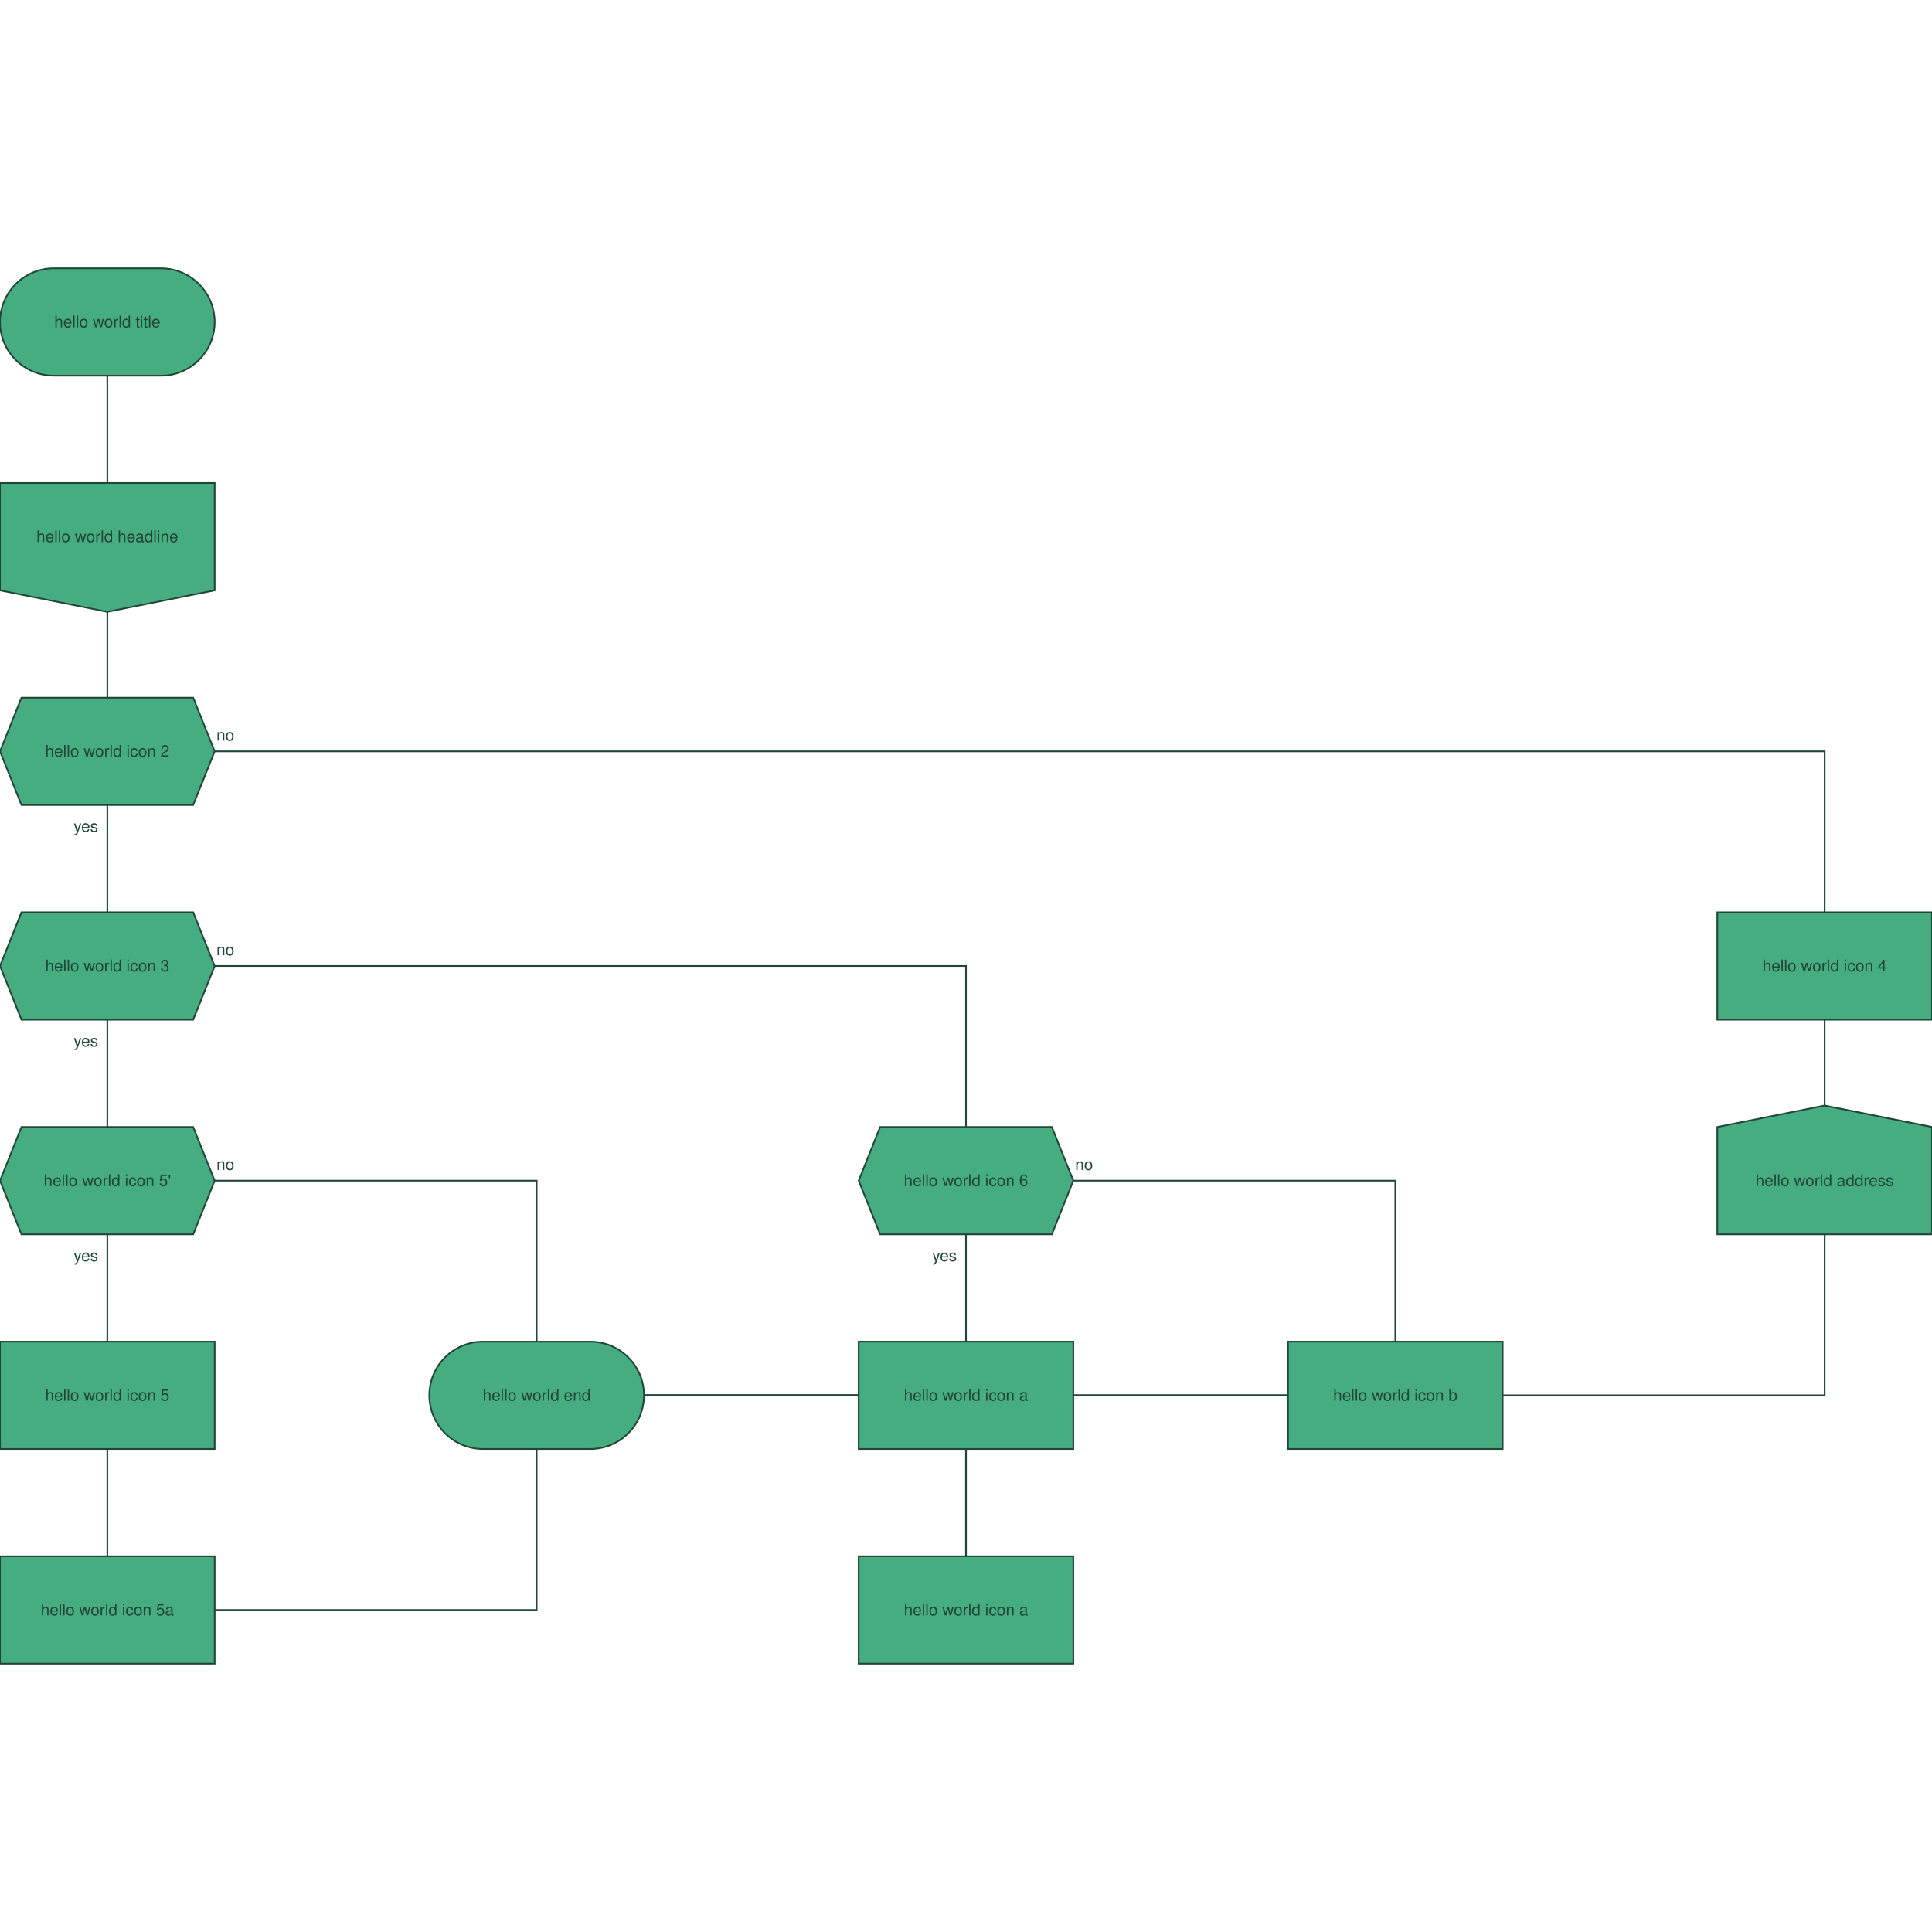
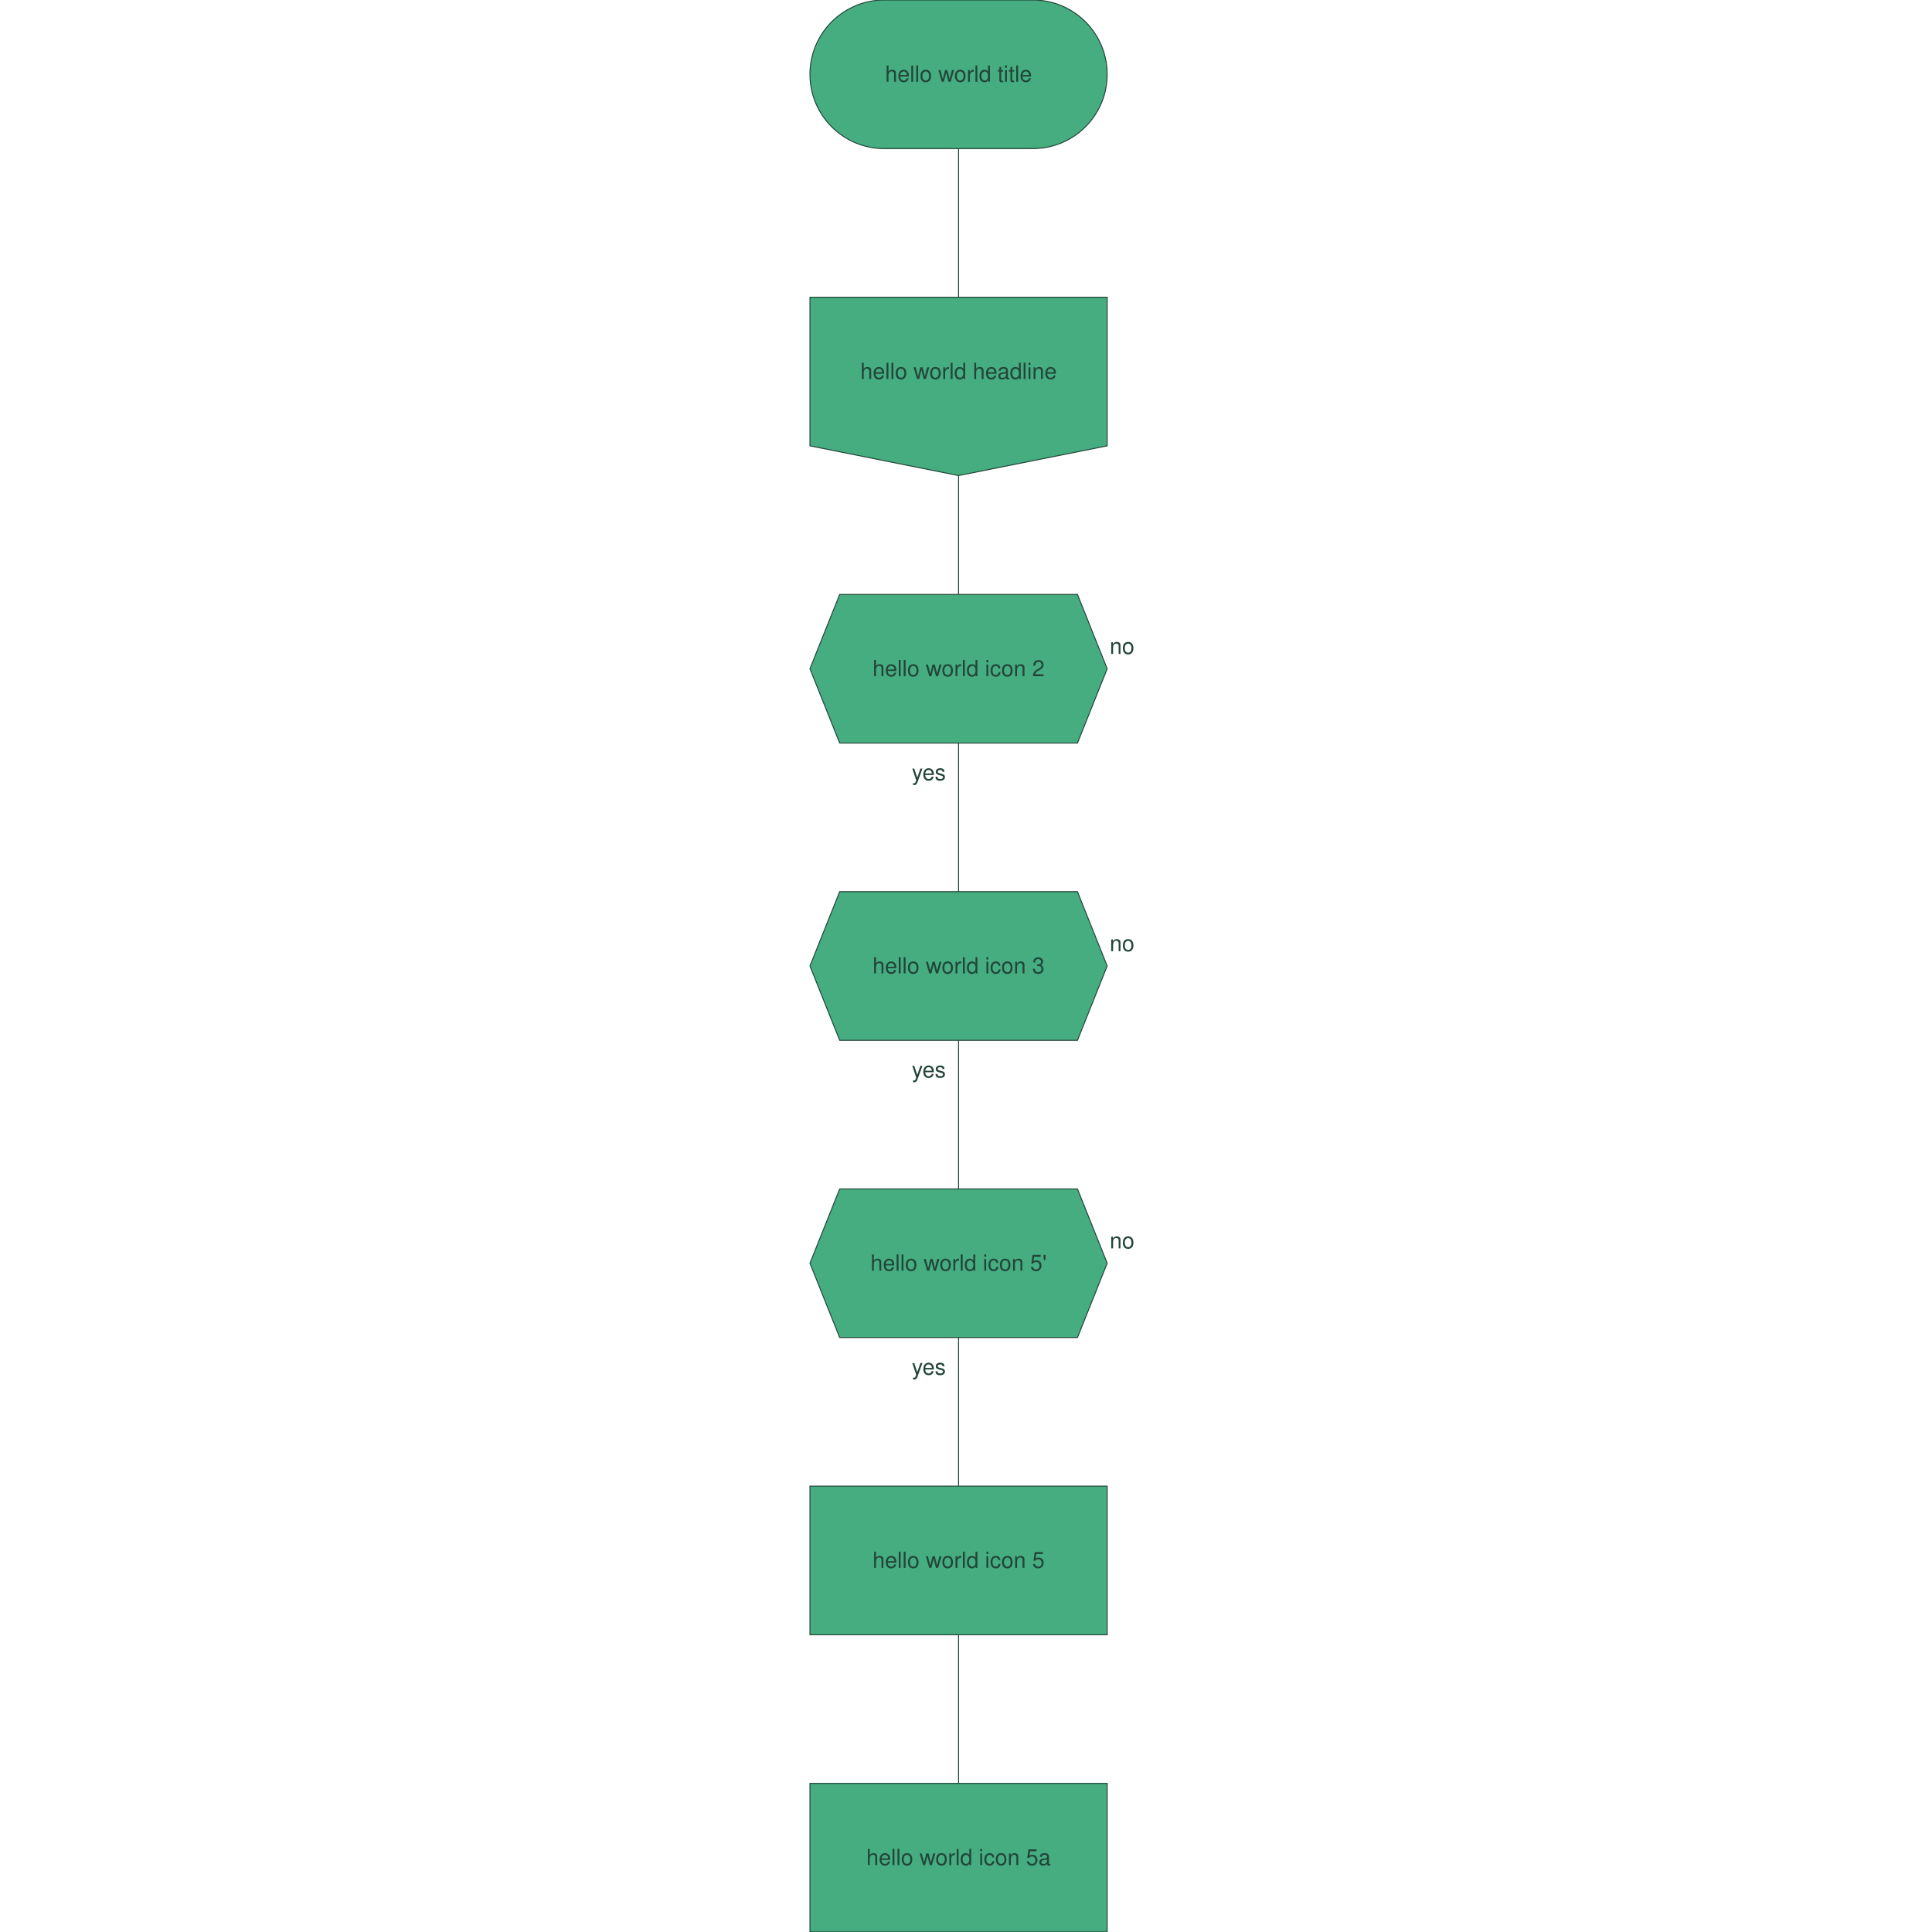
<svg xmlns="http://www.w3.org/2000/svg" font-size="1" viewBox="0.0 0.0 1000.0 1000.0" stroke="rgb(0,0,0)" width="1000" stroke-opacity="1" height="1000" version="1.1">
  <defs />
-   <g stroke-linejoin="miter" fill-opacity="0.0" fill="rgb(0,0,0)" stroke="rgb(34,69,57)" stroke-linecap="butt" stroke-miterlimit="10.0" stroke-opacity="1.0" stroke-width="0.85">
-     <path d="M 944.444,611.111 v 111.111 h -666.667 " />
+   <g stroke-linejoin="miter" fill-opacity="0.0" fill="rgb(0,0,0)" stroke="rgb(34,69,57)" stroke-linecap="butt" stroke-miterlimit="10.0" stroke-opacity="1.0" stroke-width="0.5">
+     <path d="M 496.154,807.692 v 153.846 " />
  </g>
-   <g stroke-linejoin="miter" fill-opacity="0.0" fill="rgb(0,0,0)" stroke="rgb(34,69,57)" stroke-linecap="butt" stroke-miterlimit="10.0" stroke-opacity="1.0" stroke-width="0.85">
-     <path d="M 944.444,500 v 111.111 " />
+   <g stroke-linejoin="miter" fill-opacity="0.0" fill="rgb(0,0,0)" stroke="rgb(34,69,57)" stroke-linecap="butt" stroke-miterlimit="10.0" stroke-opacity="1.0" stroke-width="0.5">
+     <path d="M 496.154,653.846 v 153.846 " />
  </g>
-   <g stroke-linejoin="miter" fill-opacity="0.0" fill="rgb(0,0,0)" stroke="rgb(34,69,57)" stroke-linecap="butt" stroke-miterlimit="10.0" stroke-opacity="1.0" stroke-width="0.85">
-     <path d="M 722.222,722.222 h 0 h -444.444 " />
+   <g stroke-linejoin="miter" fill-opacity="0.0" fill="rgb(0,0,0)" stroke="rgb(34,69,57)" stroke-linecap="butt" stroke-miterlimit="10.0" stroke-opacity="1.0" stroke-width="0.5">
+     <path d="M 496.154,500 v 153.846 " />
  </g>
-   <g stroke-linejoin="miter" fill-opacity="0.0" fill="rgb(0,0,0)" stroke="rgb(34,69,57)" stroke-linecap="butt" stroke-miterlimit="10.0" stroke-opacity="1.0" stroke-width="0.85">
-     <path d="M 500,833.333 v -111.111 h -222.222 " />
+   <g stroke-linejoin="miter" fill-opacity="0.0" fill="rgb(0,0,0)" stroke="rgb(34,69,57)" stroke-linecap="butt" stroke-miterlimit="10.0" stroke-opacity="1.0" stroke-width="0.5">
+     <path d="M 496.154,346.154 v 153.846 " />
  </g>
-   <g stroke-linejoin="miter" fill-opacity="0.0" fill="rgb(0,0,0)" stroke="rgb(34,69,57)" stroke-linecap="butt" stroke-miterlimit="10.0" stroke-opacity="1.0" stroke-width="0.85">
-     <path d="M 500,722.222 v 111.111 " />
+   <g stroke-linejoin="miter" fill-opacity="0.0" fill="rgb(0,0,0)" stroke="rgb(34,69,57)" stroke-linecap="butt" stroke-miterlimit="10.0" stroke-opacity="1.0" stroke-width="0.5">
+     <path d="M 496.154,192.308 v 153.846 " />
  </g>
-   <g stroke-linejoin="miter" fill-opacity="0.0" fill="rgb(0,0,0)" stroke="rgb(34,69,57)" stroke-linecap="butt" stroke-miterlimit="10.0" stroke-opacity="1.0" stroke-width="0.85">
-     <path d="M 500,611.111 h 222.222 v 111.111 " />
+   <g stroke-linejoin="miter" fill-opacity="0.0" fill="rgb(0,0,0)" stroke="rgb(34,69,57)" stroke-linecap="butt" stroke-miterlimit="10.0" stroke-opacity="1.0" stroke-width="0.5">
+     <path d="M 496.154,38.462 v 153.846 " />
  </g>
-   <g stroke-linejoin="miter" fill-opacity="0.0" fill="rgb(0,0,0)" stroke="rgb(34,69,57)" stroke-linecap="butt" stroke-miterlimit="10.0" stroke-opacity="1.0" stroke-width="0.85">
-     <path d="M 500,611.111 v 111.111 " />
+   <g stroke-linejoin="miter" fill-opacity="1.0" fill="rgb(69,173,127)" stroke="rgb(34,69,57)" stroke-linecap="butt" stroke-miterlimit="10.0" stroke-opacity="1.0" stroke-width="0.5">
+     <path d="M 573.077,1000 l -0,-76.923 h -153.846 l -0,76.923 Z" />
  </g>
-   <g stroke-linejoin="miter" fill-opacity="0.0" fill="rgb(0,0,0)" stroke="rgb(34,69,57)" stroke-linecap="butt" stroke-miterlimit="10.0" stroke-opacity="1.0" stroke-width="0.85">
-     <path d="M 55.556,833.333 h 222.222 v -111.111 " />
+   <g stroke-linejoin="miter" fill-opacity="1.0" font-size="11.538px" fill="rgb(34,69,57)" stroke="rgb(0,0,0)" font-weight="300" font-family="helvetica" stroke-linecap="butt" stroke-miterlimit="10.0" stroke-opacity="1.0" stroke-width="1.608">
+     <text transform="matrix(1,0,0,1,496.1538,961.5385)" stroke="none" dominant-baseline="middle" text-anchor="middle">hello world icon 5a</text>
  </g>
-   <g stroke-linejoin="miter" fill-opacity="0.0" fill="rgb(0,0,0)" stroke="rgb(34,69,57)" stroke-linecap="butt" stroke-miterlimit="10.0" stroke-opacity="1.0" stroke-width="0.85">
-     <path d="M 55.556,722.222 v 111.111 " />
+   <g stroke-linejoin="miter" fill-opacity="1.0" fill="rgb(69,173,127)" stroke="rgb(34,69,57)" stroke-linecap="butt" stroke-miterlimit="10.0" stroke-opacity="1.0" stroke-width="0.5">
+     <path d="M 573.077,846.154 l -0,-76.923 h -153.846 l -0,76.923 Z" />
  </g>
-   <g stroke-linejoin="miter" fill-opacity="0.0" fill="rgb(0,0,0)" stroke="rgb(34,69,57)" stroke-linecap="butt" stroke-miterlimit="10.0" stroke-opacity="1.0" stroke-width="0.85">
-     <path d="M 55.556,611.111 h 222.222 v 111.111 " />
+   <g stroke-linejoin="miter" fill-opacity="1.0" font-size="11.538px" fill="rgb(34,69,57)" stroke="rgb(0,0,0)" font-weight="300" font-family="helvetica" stroke-linecap="butt" stroke-miterlimit="10.0" stroke-opacity="1.0" stroke-width="1.608">
+     <text transform="matrix(1,0,0,1,496.1538,807.6923)" stroke="none" dominant-baseline="middle" text-anchor="middle">hello world icon 5</text>
  </g>
-   <g stroke-linejoin="miter" fill-opacity="0.0" fill="rgb(0,0,0)" stroke="rgb(34,69,57)" stroke-linecap="butt" stroke-miterlimit="10.0" stroke-opacity="1.0" stroke-width="0.85">
-     <path d="M 55.556,611.111 v 111.111 " />
+   <g stroke-linejoin="miter" fill-opacity="1.0" fill="rgb(69,173,127)" stroke="rgb(34,69,57)" stroke-linecap="butt" stroke-miterlimit="10.0" stroke-opacity="1.0" stroke-width="0.5">
+     <path d="M 434.615,692.308 l -15.385,-38.462 l 15.385,-38.462 h 123.077 l 15.385,38.462 l -15.385,38.462 h -123.077 Z" />
  </g>
-   <g stroke-linejoin="miter" fill-opacity="0.0" fill="rgb(0,0,0)" stroke="rgb(34,69,57)" stroke-linecap="butt" stroke-miterlimit="10.0" stroke-opacity="1.0" stroke-width="0.85">
-     <path d="M 55.556,500 h 444.444 v 111.111 " />
+   <g stroke-linejoin="miter" fill-opacity="1.0" font-size="11.538px" fill="rgb(34,69,57)" stroke="rgb(0,0,0)" font-weight="300" font-family="helvetica" stroke-linecap="butt" stroke-miterlimit="10.0" stroke-opacity="1.0" stroke-width="1.608">
+     <text transform="matrix(1,0,0,1,580.7692,642.3077)" stroke="none" dominant-baseline="middle" text-anchor="middle">no</text>
  </g>
-   <g stroke-linejoin="miter" fill-opacity="0.0" fill="rgb(0,0,0)" stroke="rgb(34,69,57)" stroke-linecap="butt" stroke-miterlimit="10.0" stroke-opacity="1.0" stroke-width="0.85">
-     <path d="M 55.556,500 v 111.111 " />
+   <g stroke-linejoin="miter" fill-opacity="1.0" font-size="11.538px" fill="rgb(34,69,57)" stroke="rgb(0,0,0)" font-weight="300" font-family="helvetica" stroke-linecap="butt" stroke-miterlimit="10.0" stroke-opacity="1.0" stroke-width="1.608">
+     <text transform="matrix(1,0,0,1,480.7692,707.6923)" stroke="none" dominant-baseline="middle" text-anchor="middle">yes</text>
  </g>
-   <g stroke-linejoin="miter" fill-opacity="0.0" fill="rgb(0,0,0)" stroke="rgb(34,69,57)" stroke-linecap="butt" stroke-miterlimit="10.0" stroke-opacity="1.0" stroke-width="0.85">
-     <path d="M 55.556,388.889 h 888.889 v 111.111 " />
+   <g stroke-linejoin="miter" fill-opacity="1.0" font-size="11.538px" fill="rgb(34,69,57)" stroke="rgb(0,0,0)" font-weight="300" font-family="helvetica" stroke-linecap="butt" stroke-miterlimit="10.0" stroke-opacity="1.0" stroke-width="1.608">
+     <text transform="matrix(1,0,0,1,496.1538,653.8462)" stroke="none" dominant-baseline="middle" text-anchor="middle">hello world icon 5'</text>
  </g>
-   <g stroke-linejoin="miter" fill-opacity="0.0" fill="rgb(0,0,0)" stroke="rgb(34,69,57)" stroke-linecap="butt" stroke-miterlimit="10.0" stroke-opacity="1.0" stroke-width="0.85">
-     <path d="M 55.556,388.889 v 111.111 " />
+   <g stroke-linejoin="miter" fill-opacity="1.0" fill="rgb(69,173,127)" stroke="rgb(34,69,57)" stroke-linecap="butt" stroke-miterlimit="10.0" stroke-opacity="1.0" stroke-width="0.5">
+     <path d="M 434.615,538.462 l -15.385,-38.462 l 15.385,-38.462 h 123.077 l 15.385,38.462 l -15.385,38.462 h -123.077 Z" />
  </g>
-   <g stroke-linejoin="miter" fill-opacity="0.0" fill="rgb(0,0,0)" stroke="rgb(34,69,57)" stroke-linecap="butt" stroke-miterlimit="10.0" stroke-opacity="1.0" stroke-width="0.85">
-     <path d="M 55.556,277.778 v 111.111 " />
+   <g stroke-linejoin="miter" fill-opacity="1.0" font-size="11.538px" fill="rgb(34,69,57)" stroke="rgb(0,0,0)" font-weight="300" font-family="helvetica" stroke-linecap="butt" stroke-miterlimit="10.0" stroke-opacity="1.0" stroke-width="1.608">
+     <text transform="matrix(1,0,0,1,580.7692,488.4615)" stroke="none" dominant-baseline="middle" text-anchor="middle">no</text>
  </g>
-   <g stroke-linejoin="miter" fill-opacity="0.0" fill="rgb(0,0,0)" stroke="rgb(34,69,57)" stroke-linecap="butt" stroke-miterlimit="10.0" stroke-opacity="1.0" stroke-width="0.85">
-     <path d="M 55.556,166.667 v 111.111 " />
+   <g stroke-linejoin="miter" fill-opacity="1.0" font-size="11.538px" fill="rgb(34,69,57)" stroke="rgb(0,0,0)" font-weight="300" font-family="helvetica" stroke-linecap="butt" stroke-miterlimit="10.0" stroke-opacity="1.0" stroke-width="1.608">
+     <text transform="matrix(1,0,0,1,480.7692,553.8462)" stroke="none" dominant-baseline="middle" text-anchor="middle">yes</text>
  </g>
-   <g stroke-linejoin="miter" fill-opacity="1.0" fill="rgb(69,173,127)" stroke="rgb(34,69,57)" stroke-linecap="butt" stroke-miterlimit="10.0" stroke-opacity="1.0" stroke-width="0.85">
-     <path d="M 888.889,638.889 v -55.556 l 55.556,-11.111 l 55.556,11.111 v 55.556 h -111.111 Z" />
+   <g stroke-linejoin="miter" fill-opacity="1.0" font-size="11.538px" fill="rgb(34,69,57)" stroke="rgb(0,0,0)" font-weight="300" font-family="helvetica" stroke-linecap="butt" stroke-miterlimit="10.0" stroke-opacity="1.0" stroke-width="1.608">
+     <text transform="matrix(1,0,0,1,496.1538,500)" stroke="none" dominant-baseline="middle" text-anchor="middle">hello world icon 3</text>
  </g>
-   <g stroke-linejoin="miter" fill-opacity="1.0" font-size="8.333px" fill="rgb(34,69,57)" stroke="rgb(0,0,0)" font-weight="300" font-family="helvetica" stroke-linecap="butt" stroke-miterlimit="10.0" stroke-opacity="1.0" stroke-width="3.399">
-     <text transform="matrix(1,0,0,1,944.4444,611.1111)" stroke="none" dominant-baseline="middle" text-anchor="middle">hello world address</text>
+   <g stroke-linejoin="miter" fill-opacity="1.0" fill="rgb(69,173,127)" stroke="rgb(34,69,57)" stroke-linecap="butt" stroke-miterlimit="10.0" stroke-opacity="1.0" stroke-width="0.5">
+     <path d="M 434.615,384.615 l -15.385,-38.462 l 15.385,-38.462 h 123.077 l 15.385,38.462 l -15.385,38.462 h -123.077 Z" />
  </g>
-   <g stroke-linejoin="miter" fill-opacity="1.0" fill="rgb(69,173,127)" stroke="rgb(34,69,57)" stroke-linecap="butt" stroke-miterlimit="10.0" stroke-opacity="1.0" stroke-width="0.85">
-     <path d="M 1000,527.778 l -0,-55.556 h -111.111 l -0,55.556 Z" />
+   <g stroke-linejoin="miter" fill-opacity="1.0" font-size="11.538px" fill="rgb(34,69,57)" stroke="rgb(0,0,0)" font-weight="300" font-family="helvetica" stroke-linecap="butt" stroke-miterlimit="10.0" stroke-opacity="1.0" stroke-width="1.608">
+     <text transform="matrix(1,0,0,1,580.7692,334.6154)" stroke="none" dominant-baseline="middle" text-anchor="middle">no</text>
  </g>
-   <g stroke-linejoin="miter" fill-opacity="1.0" font-size="8.333px" fill="rgb(34,69,57)" stroke="rgb(0,0,0)" font-weight="300" font-family="helvetica" stroke-linecap="butt" stroke-miterlimit="10.0" stroke-opacity="1.0" stroke-width="3.399">
-     <text transform="matrix(1,0,0,1,944.4444,500)" stroke="none" dominant-baseline="middle" text-anchor="middle">hello world icon 4</text>
+   <g stroke-linejoin="miter" fill-opacity="1.0" font-size="11.538px" fill="rgb(34,69,57)" stroke="rgb(0,0,0)" font-weight="300" font-family="helvetica" stroke-linecap="butt" stroke-miterlimit="10.0" stroke-opacity="1.0" stroke-width="1.608">
+     <text transform="matrix(1,0,0,1,480.7692,400)" stroke="none" dominant-baseline="middle" text-anchor="middle">yes</text>
  </g>
-   <g stroke-linejoin="miter" fill-opacity="1.0" fill="rgb(69,173,127)" stroke="rgb(34,69,57)" stroke-linecap="butt" stroke-miterlimit="10.0" stroke-opacity="1.0" stroke-width="0.85">
-     <path d="M 777.778,750 l -0,-55.556 h -111.111 l -0,55.556 Z" />
+   <g stroke-linejoin="miter" fill-opacity="1.0" font-size="11.538px" fill="rgb(34,69,57)" stroke="rgb(0,0,0)" font-weight="300" font-family="helvetica" stroke-linecap="butt" stroke-miterlimit="10.0" stroke-opacity="1.0" stroke-width="1.608">
+     <text transform="matrix(1,0,0,1,496.1538,346.1538)" stroke="none" dominant-baseline="middle" text-anchor="middle">hello world icon 2</text>
  </g>
-   <g stroke-linejoin="miter" fill-opacity="1.0" font-size="8.333px" fill="rgb(34,69,57)" stroke="rgb(0,0,0)" font-weight="300" font-family="helvetica" stroke-linecap="butt" stroke-miterlimit="10.0" stroke-opacity="1.0" stroke-width="3.399">
-     <text transform="matrix(1,0,0,1,722.2222,722.2222)" stroke="none" dominant-baseline="middle" text-anchor="middle">hello world icon b</text>
+   <g stroke-linejoin="miter" fill-opacity="1.0" fill="rgb(69,173,127)" stroke="rgb(34,69,57)" stroke-linecap="butt" stroke-miterlimit="10.0" stroke-opacity="1.0" stroke-width="0.5">
+     <path d="M 419.231,230.769 v -76.923 h 153.846 v 76.923 l -76.923,15.385 Z" />
  </g>
-   <g stroke-linejoin="miter" fill-opacity="1.0" fill="rgb(69,173,127)" stroke="rgb(34,69,57)" stroke-linecap="butt" stroke-miterlimit="10.0" stroke-opacity="1.0" stroke-width="0.85">
-     <path d="M 555.556,861.111 l -0,-55.556 h -111.111 l -0,55.556 Z" />
+   <g stroke-linejoin="miter" fill-opacity="1.0" font-size="11.538px" fill="rgb(34,69,57)" stroke="rgb(0,0,0)" font-weight="300" font-family="helvetica" stroke-linecap="butt" stroke-miterlimit="10.0" stroke-opacity="1.0" stroke-width="1.608">
+     <text transform="matrix(1,0,0,1,496.1538,192.3077)" stroke="none" dominant-baseline="middle" text-anchor="middle">hello world headline</text>
  </g>
-   <g stroke-linejoin="miter" fill-opacity="1.0" font-size="8.333px" fill="rgb(34,69,57)" stroke="rgb(0,0,0)" font-weight="300" font-family="helvetica" stroke-linecap="butt" stroke-miterlimit="10.0" stroke-opacity="1.0" stroke-width="3.399">
-     <text transform="matrix(1,0,0,1,500,833.3333)" stroke="none" dominant-baseline="middle" text-anchor="middle">hello world icon a</text>
+   <g stroke-linejoin="miter" fill-opacity="1.0" fill="rgb(69,173,127)" stroke="rgb(34,69,57)" stroke-linecap="butt" stroke-miterlimit="10.0" stroke-opacity="1.0" stroke-width="0.5">
+     <path d="M 573.077,38.462 h 0 c 0,-21.242 -17.22,-38.462 -38.462 -38.462h -76.923 c -21.242,-0 -38.462,17.22 -38.462 38.462h 0 c -0,21.242 17.22,38.462 38.462 38.462h 76.923 c 21.242,0 38.462,-17.22 38.462 -38.462Z" />
  </g>
-   <g stroke-linejoin="miter" fill-opacity="1.0" fill="rgb(69,173,127)" stroke="rgb(34,69,57)" stroke-linecap="butt" stroke-miterlimit="10.0" stroke-opacity="1.0" stroke-width="0.85">
-     <path d="M 555.556,750 l -0,-55.556 h -111.111 l -0,55.556 Z" />
-   </g>
-   <g stroke-linejoin="miter" fill-opacity="1.0" font-size="8.333px" fill="rgb(34,69,57)" stroke="rgb(0,0,0)" font-weight="300" font-family="helvetica" stroke-linecap="butt" stroke-miterlimit="10.0" stroke-opacity="1.0" stroke-width="3.399">
-     <text transform="matrix(1,0,0,1,500,722.2222)" stroke="none" dominant-baseline="middle" text-anchor="middle">hello world icon a</text>
-   </g>
-   <g stroke-linejoin="miter" fill-opacity="1.0" fill="rgb(69,173,127)" stroke="rgb(34,69,57)" stroke-linecap="butt" stroke-miterlimit="10.0" stroke-opacity="1.0" stroke-width="0.85">
-     <path d="M 455.556,638.889 l -11.111,-27.778 l 11.111,-27.778 h 88.889 l 11.111,27.778 l -11.111,27.778 h -88.889 Z" />
-   </g>
-   <g stroke-linejoin="miter" fill-opacity="1.0" font-size="8.333px" fill="rgb(34,69,57)" stroke="rgb(0,0,0)" font-weight="300" font-family="helvetica" stroke-linecap="butt" stroke-miterlimit="10.0" stroke-opacity="1.0" stroke-width="3.399">
-     <text transform="matrix(1,0,0,1,561.1111,602.7778)" stroke="none" dominant-baseline="middle" text-anchor="middle">no</text>
-   </g>
-   <g stroke-linejoin="miter" fill-opacity="1.0" font-size="8.333px" fill="rgb(34,69,57)" stroke="rgb(0,0,0)" font-weight="300" font-family="helvetica" stroke-linecap="butt" stroke-miterlimit="10.0" stroke-opacity="1.0" stroke-width="3.399">
-     <text transform="matrix(1,0,0,1,488.8889,650)" stroke="none" dominant-baseline="middle" text-anchor="middle">yes</text>
-   </g>
-   <g stroke-linejoin="miter" fill-opacity="1.0" font-size="8.333px" fill="rgb(34,69,57)" stroke="rgb(0,0,0)" font-weight="300" font-family="helvetica" stroke-linecap="butt" stroke-miterlimit="10.0" stroke-opacity="1.0" stroke-width="3.399">
-     <text transform="matrix(1,0,0,1,500,611.1111)" stroke="none" dominant-baseline="middle" text-anchor="middle">hello world icon 6</text>
-   </g>
-   <g stroke-linejoin="miter" fill-opacity="1.0" fill="rgb(69,173,127)" stroke="rgb(34,69,57)" stroke-linecap="butt" stroke-miterlimit="10.0" stroke-opacity="1.0" stroke-width="0.85">
-     <path d="M 333.333,722.222 h 0 c 0,-15.341 -12.437,-27.778 -27.778 -27.778h -55.556 c -15.341,-0 -27.778,12.437 -27.778 27.778h 0 c -0,15.341 12.437,27.778 27.778 27.778h 55.556 c 15.341,0 27.778,-12.437 27.778 -27.778Z" />
-   </g>
-   <g stroke-linejoin="miter" fill-opacity="1.0" font-size="8.333px" fill="rgb(34,69,57)" stroke="rgb(0,0,0)" font-weight="300" font-family="helvetica" stroke-linecap="butt" stroke-miterlimit="10.0" stroke-opacity="1.0" stroke-width="3.399">
-     <text transform="matrix(1,0,0,1,277.7778,722.2222)" stroke="none" dominant-baseline="middle" text-anchor="middle">hello world end</text>
-   </g>
-   <g stroke-linejoin="miter" fill-opacity="1.0" fill="rgb(69,173,127)" stroke="rgb(34,69,57)" stroke-linecap="butt" stroke-miterlimit="10.0" stroke-opacity="1.0" stroke-width="0.85">
-     <path d="M 111.111,861.111 l -0,-55.556 h -111.111 l -0,55.556 Z" />
-   </g>
-   <g stroke-linejoin="miter" fill-opacity="1.0" font-size="8.333px" fill="rgb(34,69,57)" stroke="rgb(0,0,0)" font-weight="300" font-family="helvetica" stroke-linecap="butt" stroke-miterlimit="10.0" stroke-opacity="1.0" stroke-width="3.399">
-     <text transform="matrix(1,0,0,1,55.5556,833.3333)" stroke="none" dominant-baseline="middle" text-anchor="middle">hello world icon 5a</text>
-   </g>
-   <g stroke-linejoin="miter" fill-opacity="1.0" fill="rgb(69,173,127)" stroke="rgb(34,69,57)" stroke-linecap="butt" stroke-miterlimit="10.0" stroke-opacity="1.0" stroke-width="0.85">
-     <path d="M 111.111,750 l -0,-55.556 h -111.111 l -0,55.556 Z" />
-   </g>
-   <g stroke-linejoin="miter" fill-opacity="1.0" font-size="8.333px" fill="rgb(34,69,57)" stroke="rgb(0,0,0)" font-weight="300" font-family="helvetica" stroke-linecap="butt" stroke-miterlimit="10.0" stroke-opacity="1.0" stroke-width="3.399">
-     <text transform="matrix(1,0,0,1,55.5556,722.2222)" stroke="none" dominant-baseline="middle" text-anchor="middle">hello world icon 5</text>
-   </g>
-   <g stroke-linejoin="miter" fill-opacity="1.0" fill="rgb(69,173,127)" stroke="rgb(34,69,57)" stroke-linecap="butt" stroke-miterlimit="10.0" stroke-opacity="1.0" stroke-width="0.85">
-     <path d="M 11.111,638.889 l -11.111,-27.778 l 11.111,-27.778 h 88.889 l 11.111,27.778 l -11.111,27.778 h -88.889 Z" />
-   </g>
-   <g stroke-linejoin="miter" fill-opacity="1.0" font-size="8.333px" fill="rgb(34,69,57)" stroke="rgb(0,0,0)" font-weight="300" font-family="helvetica" stroke-linecap="butt" stroke-miterlimit="10.0" stroke-opacity="1.0" stroke-width="3.399">
-     <text transform="matrix(1,0,0,1,116.6667,602.7778)" stroke="none" dominant-baseline="middle" text-anchor="middle">no</text>
-   </g>
-   <g stroke-linejoin="miter" fill-opacity="1.0" font-size="8.333px" fill="rgb(34,69,57)" stroke="rgb(0,0,0)" font-weight="300" font-family="helvetica" stroke-linecap="butt" stroke-miterlimit="10.0" stroke-opacity="1.0" stroke-width="3.399">
-     <text transform="matrix(1,0,0,1,44.4444,650)" stroke="none" dominant-baseline="middle" text-anchor="middle">yes</text>
-   </g>
-   <g stroke-linejoin="miter" fill-opacity="1.0" font-size="8.333px" fill="rgb(34,69,57)" stroke="rgb(0,0,0)" font-weight="300" font-family="helvetica" stroke-linecap="butt" stroke-miterlimit="10.0" stroke-opacity="1.0" stroke-width="3.399">
-     <text transform="matrix(1,0,0,1,55.5556,611.1111)" stroke="none" dominant-baseline="middle" text-anchor="middle">hello world icon 5'</text>
-   </g>
-   <g stroke-linejoin="miter" fill-opacity="1.0" fill="rgb(69,173,127)" stroke="rgb(34,69,57)" stroke-linecap="butt" stroke-miterlimit="10.0" stroke-opacity="1.0" stroke-width="0.85">
-     <path d="M 11.111,527.778 l -11.111,-27.778 l 11.111,-27.778 h 88.889 l 11.111,27.778 l -11.111,27.778 h -88.889 Z" />
-   </g>
-   <g stroke-linejoin="miter" fill-opacity="1.0" font-size="8.333px" fill="rgb(34,69,57)" stroke="rgb(0,0,0)" font-weight="300" font-family="helvetica" stroke-linecap="butt" stroke-miterlimit="10.0" stroke-opacity="1.0" stroke-width="3.399">
-     <text transform="matrix(1,0,0,1,116.6667,491.6667)" stroke="none" dominant-baseline="middle" text-anchor="middle">no</text>
-   </g>
-   <g stroke-linejoin="miter" fill-opacity="1.0" font-size="8.333px" fill="rgb(34,69,57)" stroke="rgb(0,0,0)" font-weight="300" font-family="helvetica" stroke-linecap="butt" stroke-miterlimit="10.0" stroke-opacity="1.0" stroke-width="3.399">
-     <text transform="matrix(1,0,0,1,44.4444,538.8889)" stroke="none" dominant-baseline="middle" text-anchor="middle">yes</text>
-   </g>
-   <g stroke-linejoin="miter" fill-opacity="1.0" font-size="8.333px" fill="rgb(34,69,57)" stroke="rgb(0,0,0)" font-weight="300" font-family="helvetica" stroke-linecap="butt" stroke-miterlimit="10.0" stroke-opacity="1.0" stroke-width="3.399">
-     <text transform="matrix(1,0,0,1,55.5556,500)" stroke="none" dominant-baseline="middle" text-anchor="middle">hello world icon 3</text>
-   </g>
-   <g stroke-linejoin="miter" fill-opacity="1.0" fill="rgb(69,173,127)" stroke="rgb(34,69,57)" stroke-linecap="butt" stroke-miterlimit="10.0" stroke-opacity="1.0" stroke-width="0.85">
-     <path d="M 11.111,416.667 l -11.111,-27.778 l 11.111,-27.778 h 88.889 l 11.111,27.778 l -11.111,27.778 h -88.889 Z" />
-   </g>
-   <g stroke-linejoin="miter" fill-opacity="1.0" font-size="8.333px" fill="rgb(34,69,57)" stroke="rgb(0,0,0)" font-weight="300" font-family="helvetica" stroke-linecap="butt" stroke-miterlimit="10.0" stroke-opacity="1.0" stroke-width="3.399">
-     <text transform="matrix(1,0,0,1,116.6667,380.5556)" stroke="none" dominant-baseline="middle" text-anchor="middle">no</text>
-   </g>
-   <g stroke-linejoin="miter" fill-opacity="1.0" font-size="8.333px" fill="rgb(34,69,57)" stroke="rgb(0,0,0)" font-weight="300" font-family="helvetica" stroke-linecap="butt" stroke-miterlimit="10.0" stroke-opacity="1.0" stroke-width="3.399">
-     <text transform="matrix(1,0,0,1,44.4444,427.7778)" stroke="none" dominant-baseline="middle" text-anchor="middle">yes</text>
-   </g>
-   <g stroke-linejoin="miter" fill-opacity="1.0" font-size="8.333px" fill="rgb(34,69,57)" stroke="rgb(0,0,0)" font-weight="300" font-family="helvetica" stroke-linecap="butt" stroke-miterlimit="10.0" stroke-opacity="1.0" stroke-width="3.399">
-     <text transform="matrix(1,0,0,1,55.5556,388.8889)" stroke="none" dominant-baseline="middle" text-anchor="middle">hello world icon 2</text>
-   </g>
-   <g stroke-linejoin="miter" fill-opacity="1.0" fill="rgb(69,173,127)" stroke="rgb(34,69,57)" stroke-linecap="butt" stroke-miterlimit="10.0" stroke-opacity="1.0" stroke-width="0.85">
-     <path d="M -0,305.556 v -55.556 h 111.111 v 55.556 l -55.556,11.111 Z" />
-   </g>
-   <g stroke-linejoin="miter" fill-opacity="1.0" font-size="8.333px" fill="rgb(34,69,57)" stroke="rgb(0,0,0)" font-weight="300" font-family="helvetica" stroke-linecap="butt" stroke-miterlimit="10.0" stroke-opacity="1.0" stroke-width="3.399">
-     <text transform="matrix(1,0,0,1,55.5556,277.7778)" stroke="none" dominant-baseline="middle" text-anchor="middle">hello world headline</text>
-   </g>
-   <g stroke-linejoin="miter" fill-opacity="1.0" fill="rgb(69,173,127)" stroke="rgb(34,69,57)" stroke-linecap="butt" stroke-miterlimit="10.0" stroke-opacity="1.0" stroke-width="0.85">
-     <path d="M 111.111,166.667 h 0 c 0,-15.341 -12.437,-27.778 -27.778 -27.778h -55.556 c -15.341,-0 -27.778,12.437 -27.778 27.778h 0 c -0,15.341 12.437,27.778 27.778 27.778h 55.556 c 15.341,0 27.778,-12.437 27.778 -27.778Z" />
-   </g>
-   <g stroke-linejoin="miter" fill-opacity="1.0" font-size="8.333px" fill="rgb(34,69,57)" stroke="rgb(0,0,0)" font-weight="300" font-family="helvetica" stroke-linecap="butt" stroke-miterlimit="10.0" stroke-opacity="1.0" stroke-width="3.399">
-     <text transform="matrix(1,0,0,1,55.5556,166.6667)" stroke="none" dominant-baseline="middle" text-anchor="middle">hello world title</text>
+   <g stroke-linejoin="miter" fill-opacity="1.0" font-size="11.538px" fill="rgb(34,69,57)" stroke="rgb(0,0,0)" font-weight="300" font-family="helvetica" stroke-linecap="butt" stroke-miterlimit="10.0" stroke-opacity="1.0" stroke-width="1.608">
+     <text transform="matrix(1,0,0,1,496.1538,38.4615)" stroke="none" dominant-baseline="middle" text-anchor="middle">hello world title</text>
  </g>
</svg>
